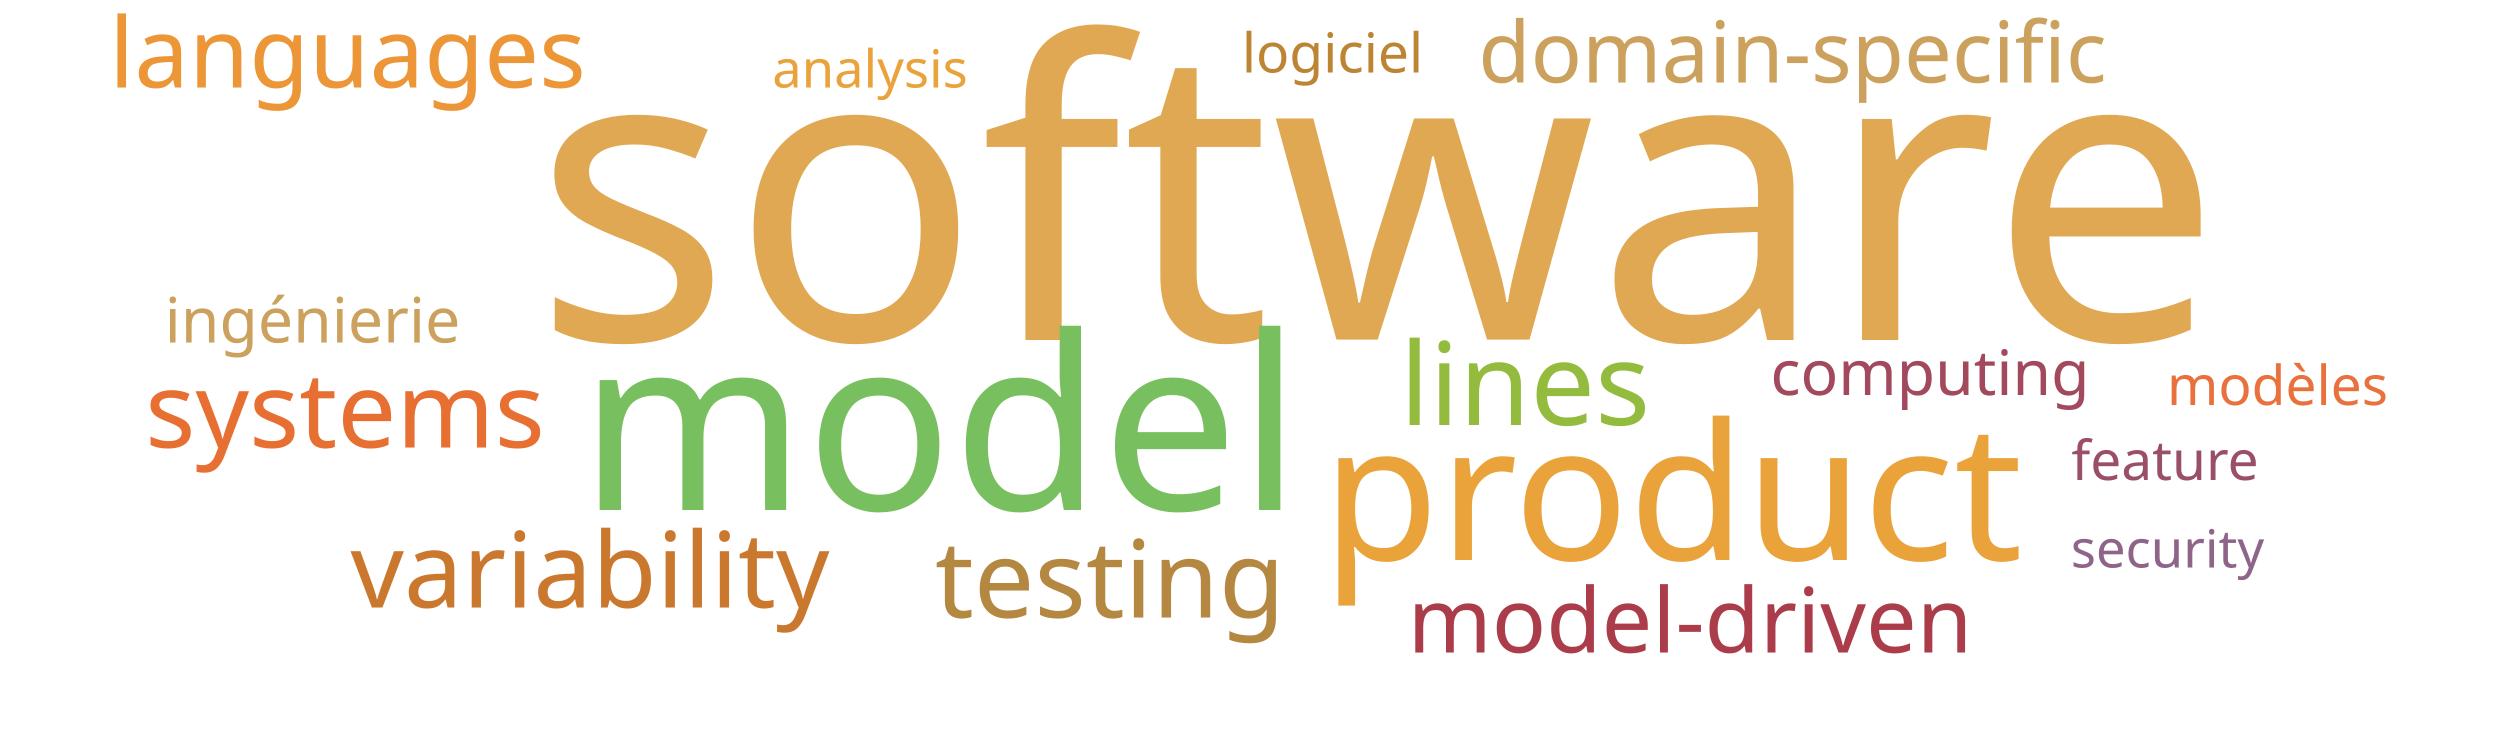
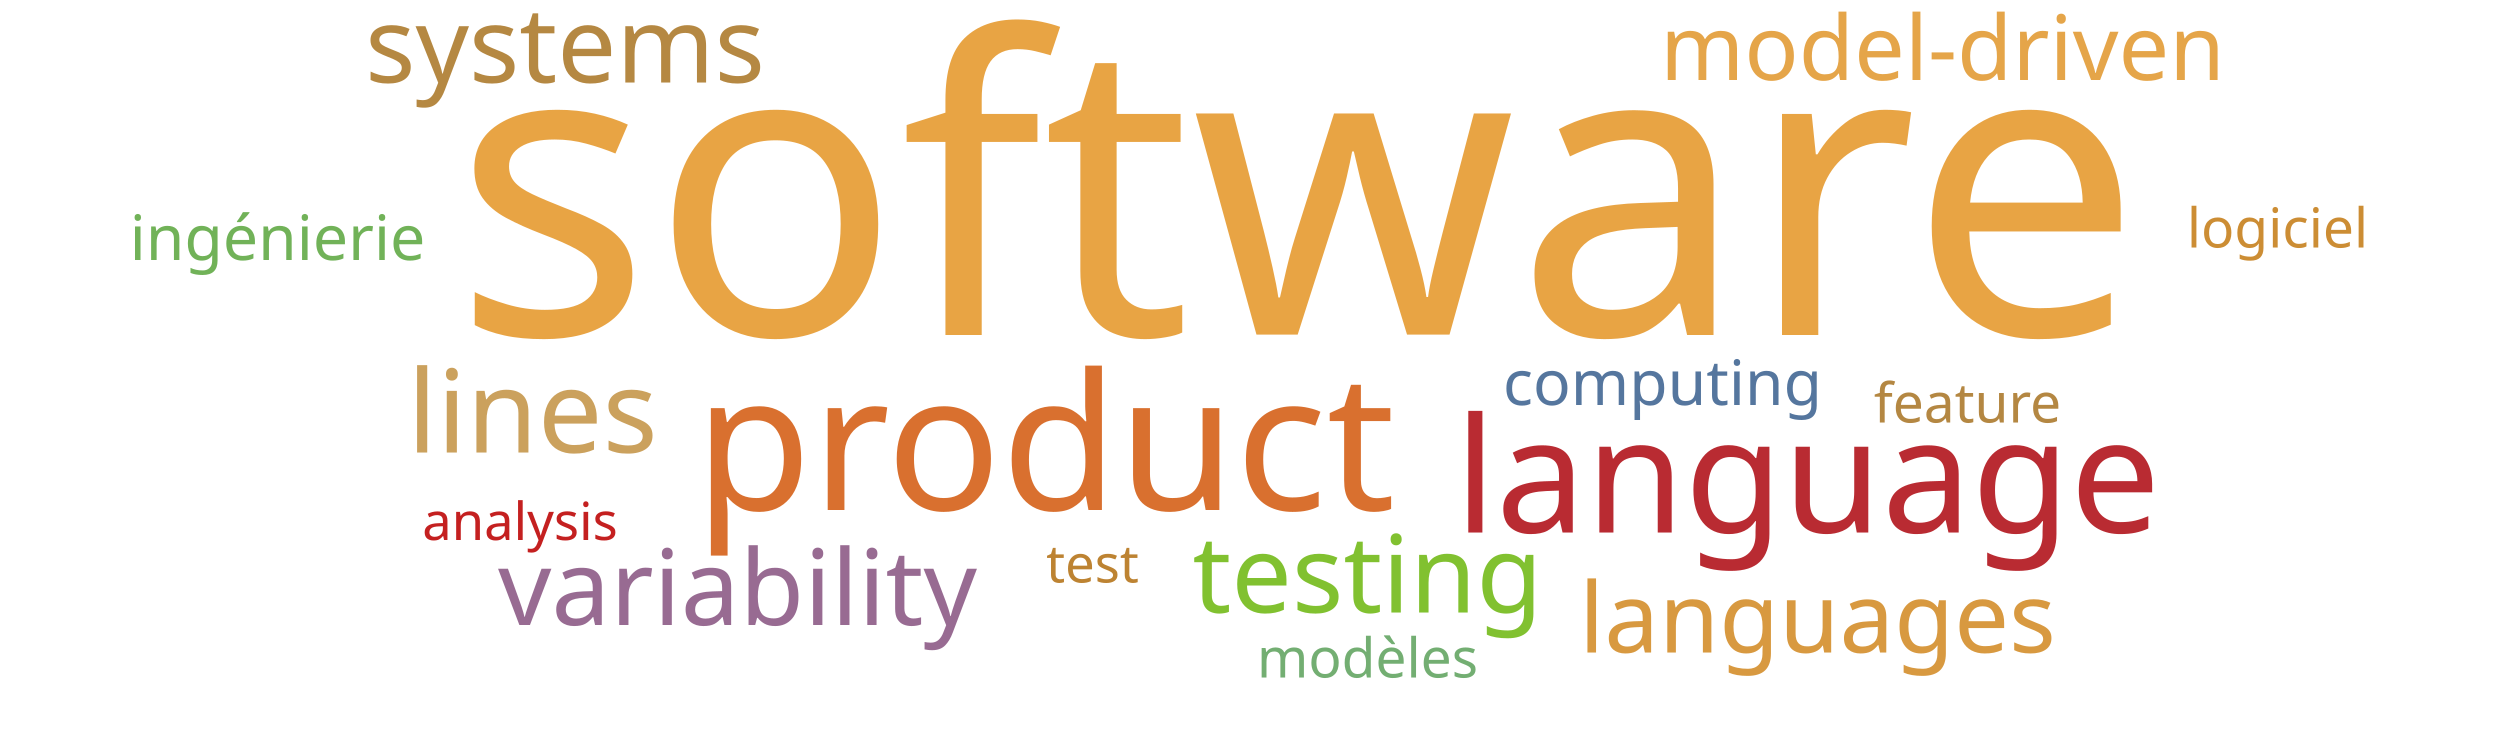
<svg xmlns="http://www.w3.org/2000/svg" width="1000" height="300">
  <g transform="translate(500, 150)">
-     <text text-anchor="middle" style="font-family: Impact; font-size: 165px; fill: #e0a852" transform="translate(51,-14)rotate(0)">software</text>
-     <text text-anchor="middle" style="font-family: Impact; font-size: 97px; fill: #78c05f" transform="translate(-124,54)rotate(0)">model</text>
-     <text text-anchor="middle" style="font-family: Impact; font-size: 76px; fill: #eaa23b" transform="translate(169,74)rotate(0)">product</text>
-     <text text-anchor="middle" style="font-family: Impact; font-size: 46px; fill: #93bb3e" transform="translate(110,20)rotate(0)">lines</text>
-     <text text-anchor="middle" style="font-family: Impact; font-size: 43px; fill: #b58842" transform="translate(-56,97)rotate(0)">testing</text>
-     <text text-anchor="middle" style="font-family: Impact; font-size: 42px; fill: #cb782f" transform="translate(-264,93)rotate(0)">variability</text>
-     <text text-anchor="middle" style="font-family: Impact; font-size: 42px; fill: #e76f31" transform="translate(-362,29)rotate(0)">systems</text>
-     <text text-anchor="middle" style="font-family: Impact; font-size: 39px; fill: #ec9637" transform="translate(-361,-115)rotate(0)">languages</text>
-     <text text-anchor="middle" style="font-family: Impact; font-size: 36px; fill: #ab3d4b" transform="translate(176,111)rotate(0)">model-driven</text>
-     <text text-anchor="middle" style="font-family: Impact; font-size: 34px; fill: #cba15d" transform="translate(217,-117)rotate(0)">domain-specific</text>
-     <text text-anchor="middle" style="font-family: Impact; font-size: 25px; fill: #a3495e" transform="translate(272,8)rotate(0)">computing</text>
-     <text text-anchor="middle" style="font-family: Impact; font-size: 25px; fill: #cba15d" transform="translate(-375,-13)rotate(0)">ingénierie</text>
-     <text text-anchor="middle" style="font-family: Impact; font-size: 22px; fill: #9a4f69" transform="translate(366,42)rotate(0)">feature</text>
-     <text text-anchor="middle" style="font-family: Impact; font-size: 22px; fill: #e9713e" transform="translate(411,12)rotate(0)">modèles</text>
-     <text text-anchor="middle" style="font-family: Impact; font-size: 22px; fill: #bc8433" transform="translate(33,-121)rotate(0)">logiciel</text>
-     <text text-anchor="middle" style="font-family: Impact; font-size: 21px; fill: #8e6488" transform="translate(367,77)rotate(0)">security</text>
-     <text text-anchor="middle" style="font-family: Impact; font-size: 21px; fill: #eaa23b" transform="translate(-152,-115)rotate(0)">analysis</text>
+     <text text-anchor="middle" style="font-family: Impact; font-size: 165px; fill: #e8a444" transform="translate(19,-16)rotate(0)">software</text>
+     <text text-anchor="middle" style="font-family: Impact; font-size: 76px; fill: #d9702f" transform="translate(-82,54)rotate(0)">product</text>
+     <text text-anchor="middle" style="font-family: Impact; font-size: 64px; fill: #b92b32" transform="translate(223,63)rotate(0)">language</text>
+     <text text-anchor="middle" style="font-family: Impact; font-size: 46px; fill: #cba15d" transform="translate(-287,31)rotate(0)">lines</text>
+     <text text-anchor="middle" style="font-family: Impact; font-size: 43px; fill: #81c130" transform="translate(47,95)rotate(0)">testing</text>
+     <text text-anchor="middle" style="font-family: Impact; font-size: 42px; fill: #986b92" transform="translate(-205,100)rotate(0)">variability</text>
+     <text text-anchor="middle" style="font-family: Impact; font-size: 42px; fill: #b58842" transform="translate(-274,-117)rotate(0)">systems</text>
+     <text text-anchor="middle" style="font-family: Impact; font-size: 39px; fill: #d89940" transform="translate(227,111)rotate(0)">languages</text>
+     <text text-anchor="middle" style="font-family: Impact; font-size: 36px; fill: #e5a549" transform="translate(277,-118)rotate(0)">model-driven</text>
+     <text text-anchor="middle" style="font-family: Impact; font-size: 25px; fill: #55769e" transform="translate(165,12)rotate(0)">computing</text>
+     <text text-anchor="middle" style="font-family: Impact; font-size: 25px; fill: #71b258" transform="translate(-389,-46)rotate(0)">ingénierie</text>
+     <text text-anchor="middle" style="font-family: Impact; font-size: 22px; fill: #b48742" transform="translate(287,19)rotate(0)">feature</text>
+     <text text-anchor="middle" style="font-family: Impact; font-size: 22px; fill: #73ae72" transform="translate(47,121)rotate(0)">modèles</text>
+     <text text-anchor="middle" style="font-family: Impact; font-size: 22px; fill: #cc8d34" transform="translate(411,-51)rotate(0)">logiciel</text>
+     <text text-anchor="middle" style="font-family: Impact; font-size: 21px; fill: #bd8332" transform="translate(-63,83)rotate(0)">test</text>
+     <text text-anchor="middle" style="font-family: Impact; font-size: 21px; fill: #c42020" transform="translate(-292,66)rotate(0)">analysis</text>
  </g>
</svg>
